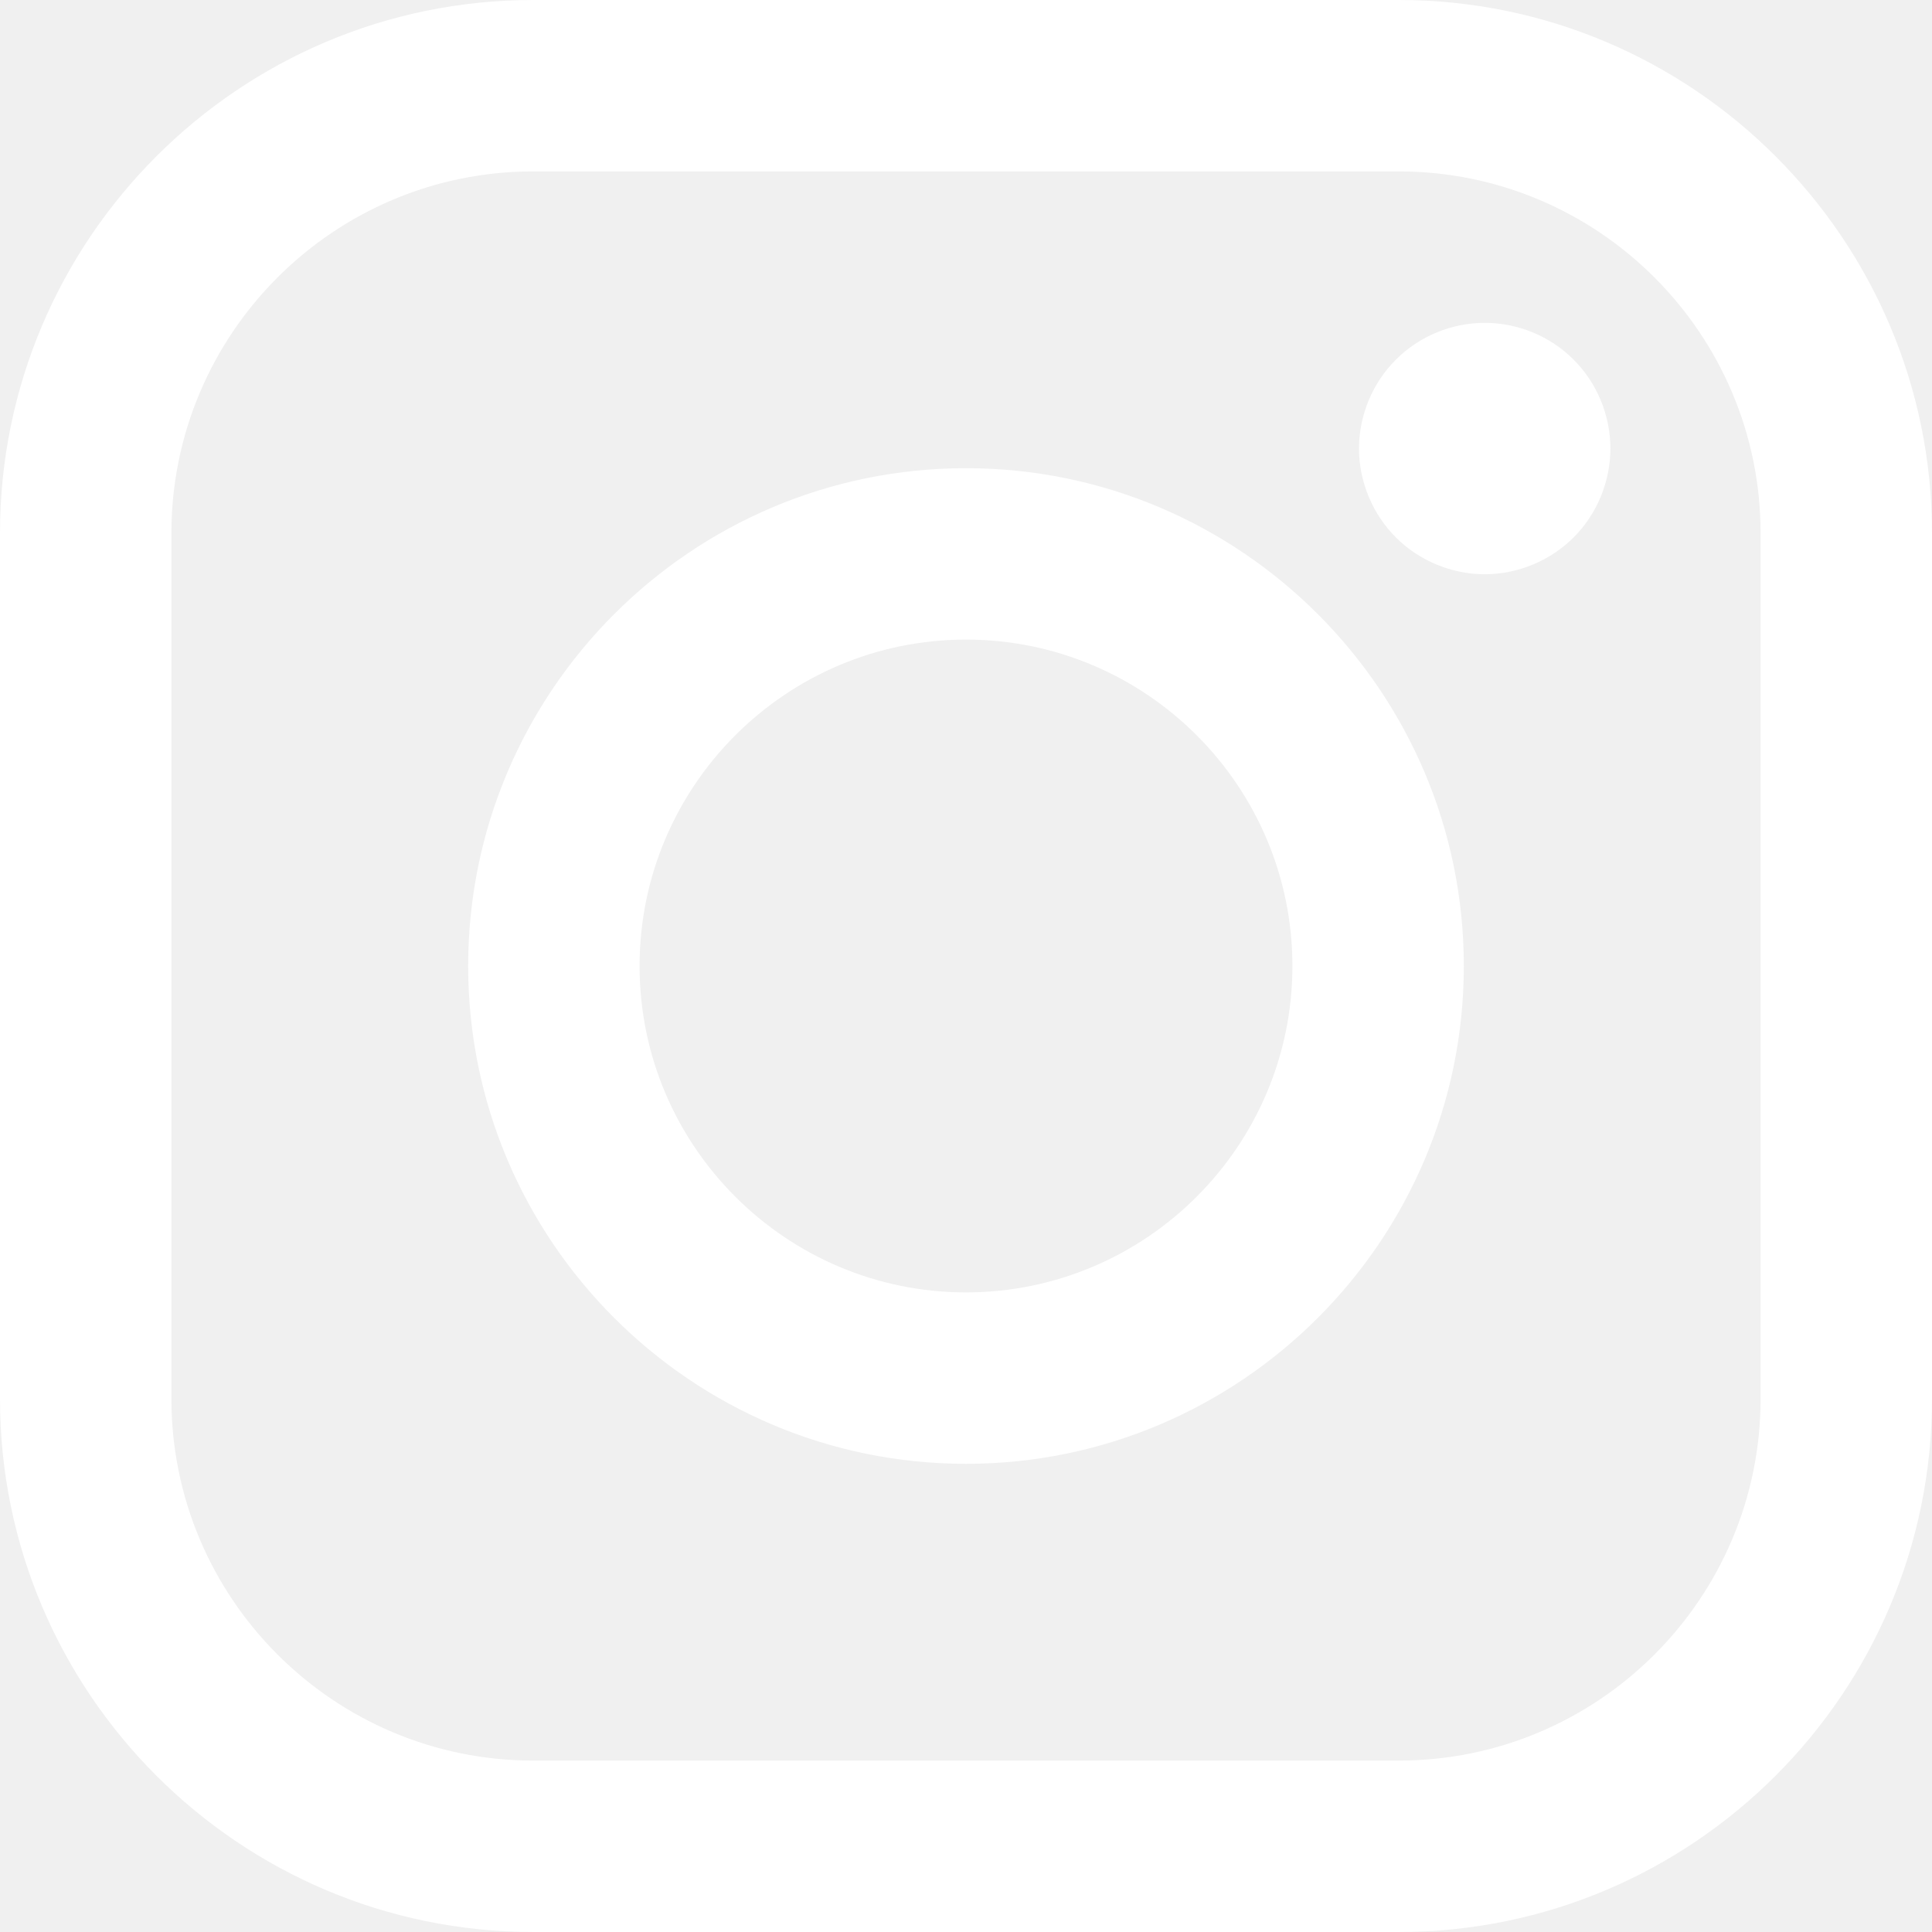
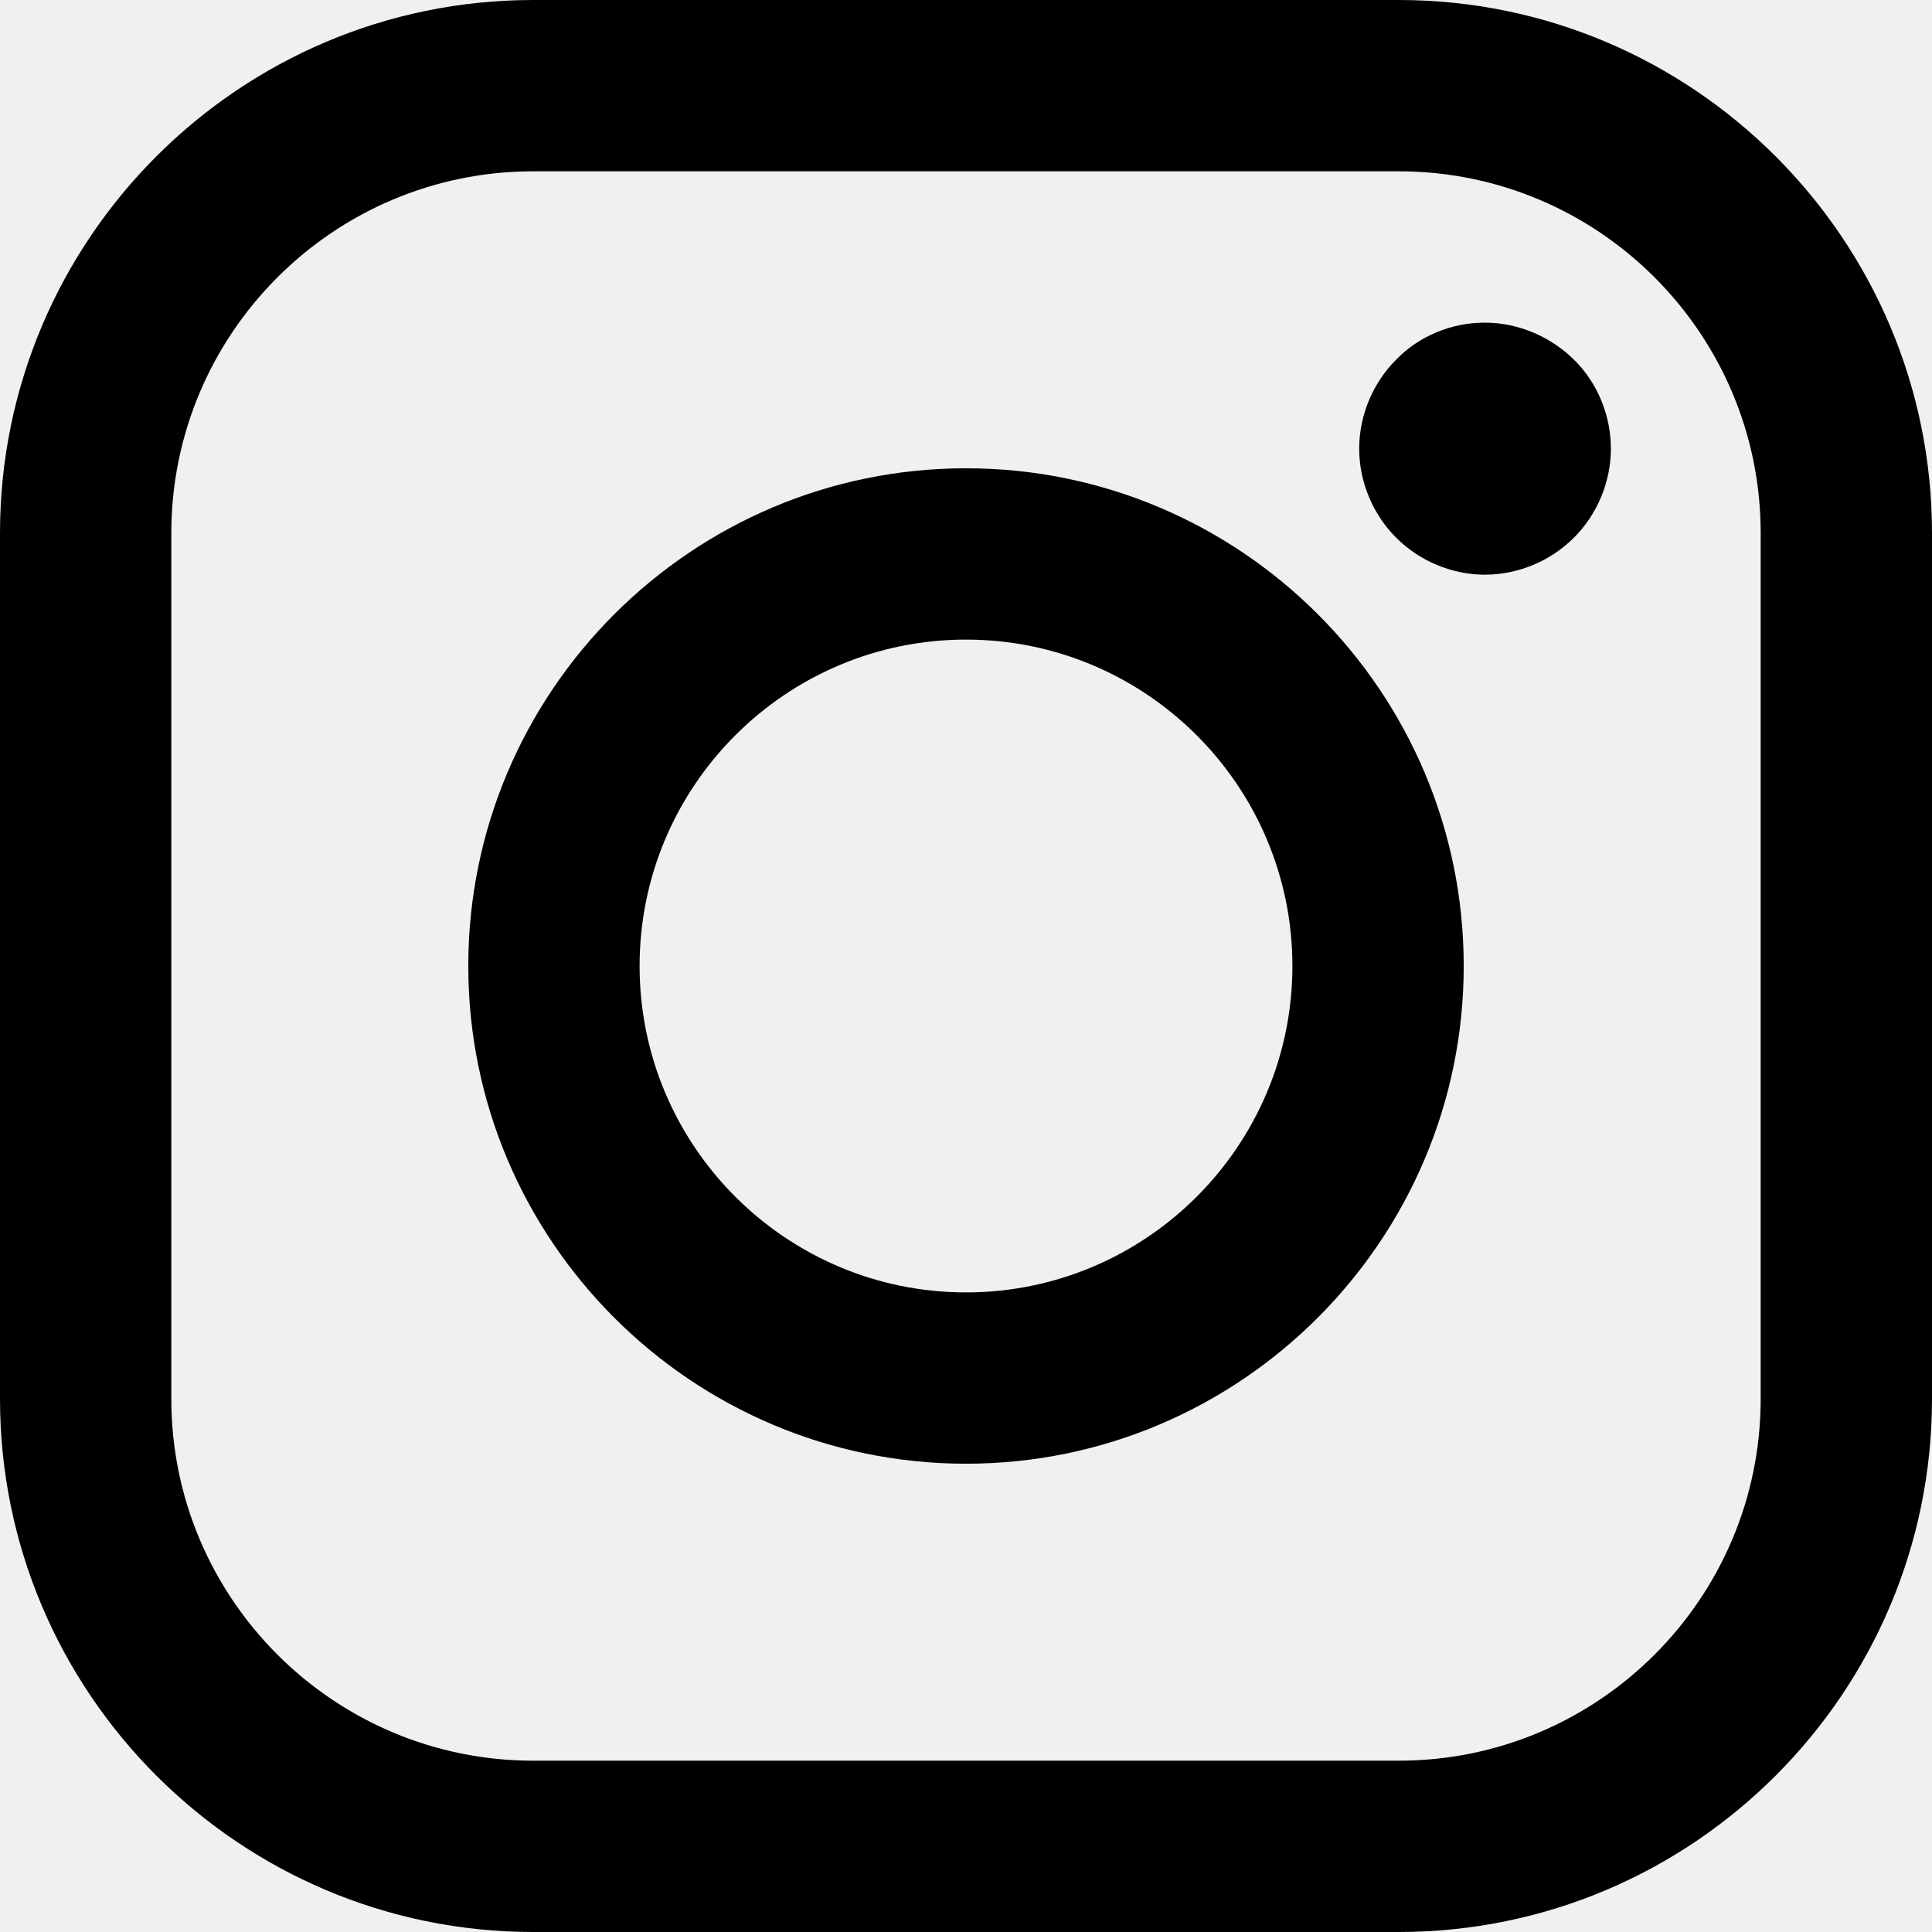
- <svg xmlns="http://www.w3.org/2000/svg" version="1.1" id="Layer_1" x="0px" y="0px" width="512px" height="512px" viewBox="0 0 169.063 169.063" style="enable-background:new 0 0 169.063 169.063;" xml:space="preserve" class="">
+ <svg xmlns="http://www.w3.org/2000/svg" version="1.1" id="Layer_1" x="0px" y="0px" viewBox="-41 164.9 512 512" style="enable-background:new -41 164.9 512 512;" xml:space="preserve">
  <g>
    <g>
-       <path d="M122.406,0H46.654C20.929,0,0,20.93,0,46.655v75.752c0,25.726,20.929,46.655,46.654,46.655h75.752   c25.727,0,46.656-20.93,46.656-46.655V46.655C169.063,20.93,148.133,0,122.406,0z M154.063,122.407   c0,17.455-14.201,31.655-31.656,31.655H46.654C29.2,154.063,15,139.862,15,122.407V46.655C15,29.201,29.2,15,46.654,15h75.752   c17.455,0,31.656,14.201,31.656,31.655V122.407z" data-original="#000000" class="active-path" data-old_color="#EDEAEA" fill="#FFFFFF" />
-       <path d="M84.531,40.97c-24.021,0-43.563,19.542-43.563,43.563c0,24.02,19.542,43.561,43.563,43.561s43.563-19.541,43.563-43.561   C128.094,60.512,108.552,40.97,84.531,40.97z M84.531,113.093c-15.749,0-28.563-12.812-28.563-28.561   c0-15.75,12.813-28.563,28.563-28.563s28.563,12.813,28.563,28.563C113.094,100.281,100.28,113.093,84.531,113.093z" data-original="#000000" class="active-path" data-old_color="#EDEAEA" fill="#FFFFFF" />
-       <path d="M129.921,28.251c-2.89,0-5.729,1.17-7.77,3.22c-2.051,2.04-3.23,4.88-3.23,7.78c0,2.891,1.18,5.73,3.23,7.78   c2.04,2.04,4.88,3.22,7.77,3.22c2.9,0,5.73-1.18,7.78-3.22c2.05-2.05,3.22-4.89,3.22-7.78c0-2.9-1.17-5.74-3.22-7.78   C135.661,29.421,132.821,28.251,129.921,28.251z" data-original="#000000" class="active-path" data-old_color="#EDEAEA" fill="#FFFFFF" />
+       <path d="M329.7,164.9H100.3C22.4,164.9-41,228.3-41,306.2v229.4c0,77.9,63.4,141.3,141.3,141.3h229.4    c77.9,0,141.3-63.4,141.3-141.3V306.2C471,228.3,407.6,164.9,329.7,164.9z M425.6,535.6c0,52.9-43,95.9-95.9,95.9H100.3    c-52.9,0-95.9-43-95.9-95.9V306.2c0-52.9,43-95.9,95.9-95.9h229.4c52.9,0,95.9,43,95.9,95.9L425.6,535.6L425.6,535.6z" />
+       <path d="M215,289c-72.7,0-131.9,59.2-131.9,131.9c0,72.7,59.2,131.9,131.9,131.9s131.9-59.2,131.9-131.9    C346.9,348.1,287.7,289,215,289z M215,507.4c-47.7,0-86.5-38.8-86.5-86.5c0-47.7,38.8-86.5,86.5-86.5s86.5,38.8,86.5,86.5    C301.5,468.6,262.7,507.4,215,507.4z" />
+       <path d="M352.5,250.4c-8.8,0-17.4,3.5-23.5,9.8c-6.2,6.2-9.8,14.8-9.8,23.6c0,8.8,3.6,17.4,9.8,23.6c6.2,6.2,14.8,9.8,23.5,9.8    c8.8,0,17.4-3.6,23.6-9.8c6.2-6.2,9.8-14.8,9.8-23.6c0-8.8-3.5-17.4-9.8-23.6C369.8,254,361.2,250.4,352.5,250.4z" />
    </g>
  </g>
</svg>
